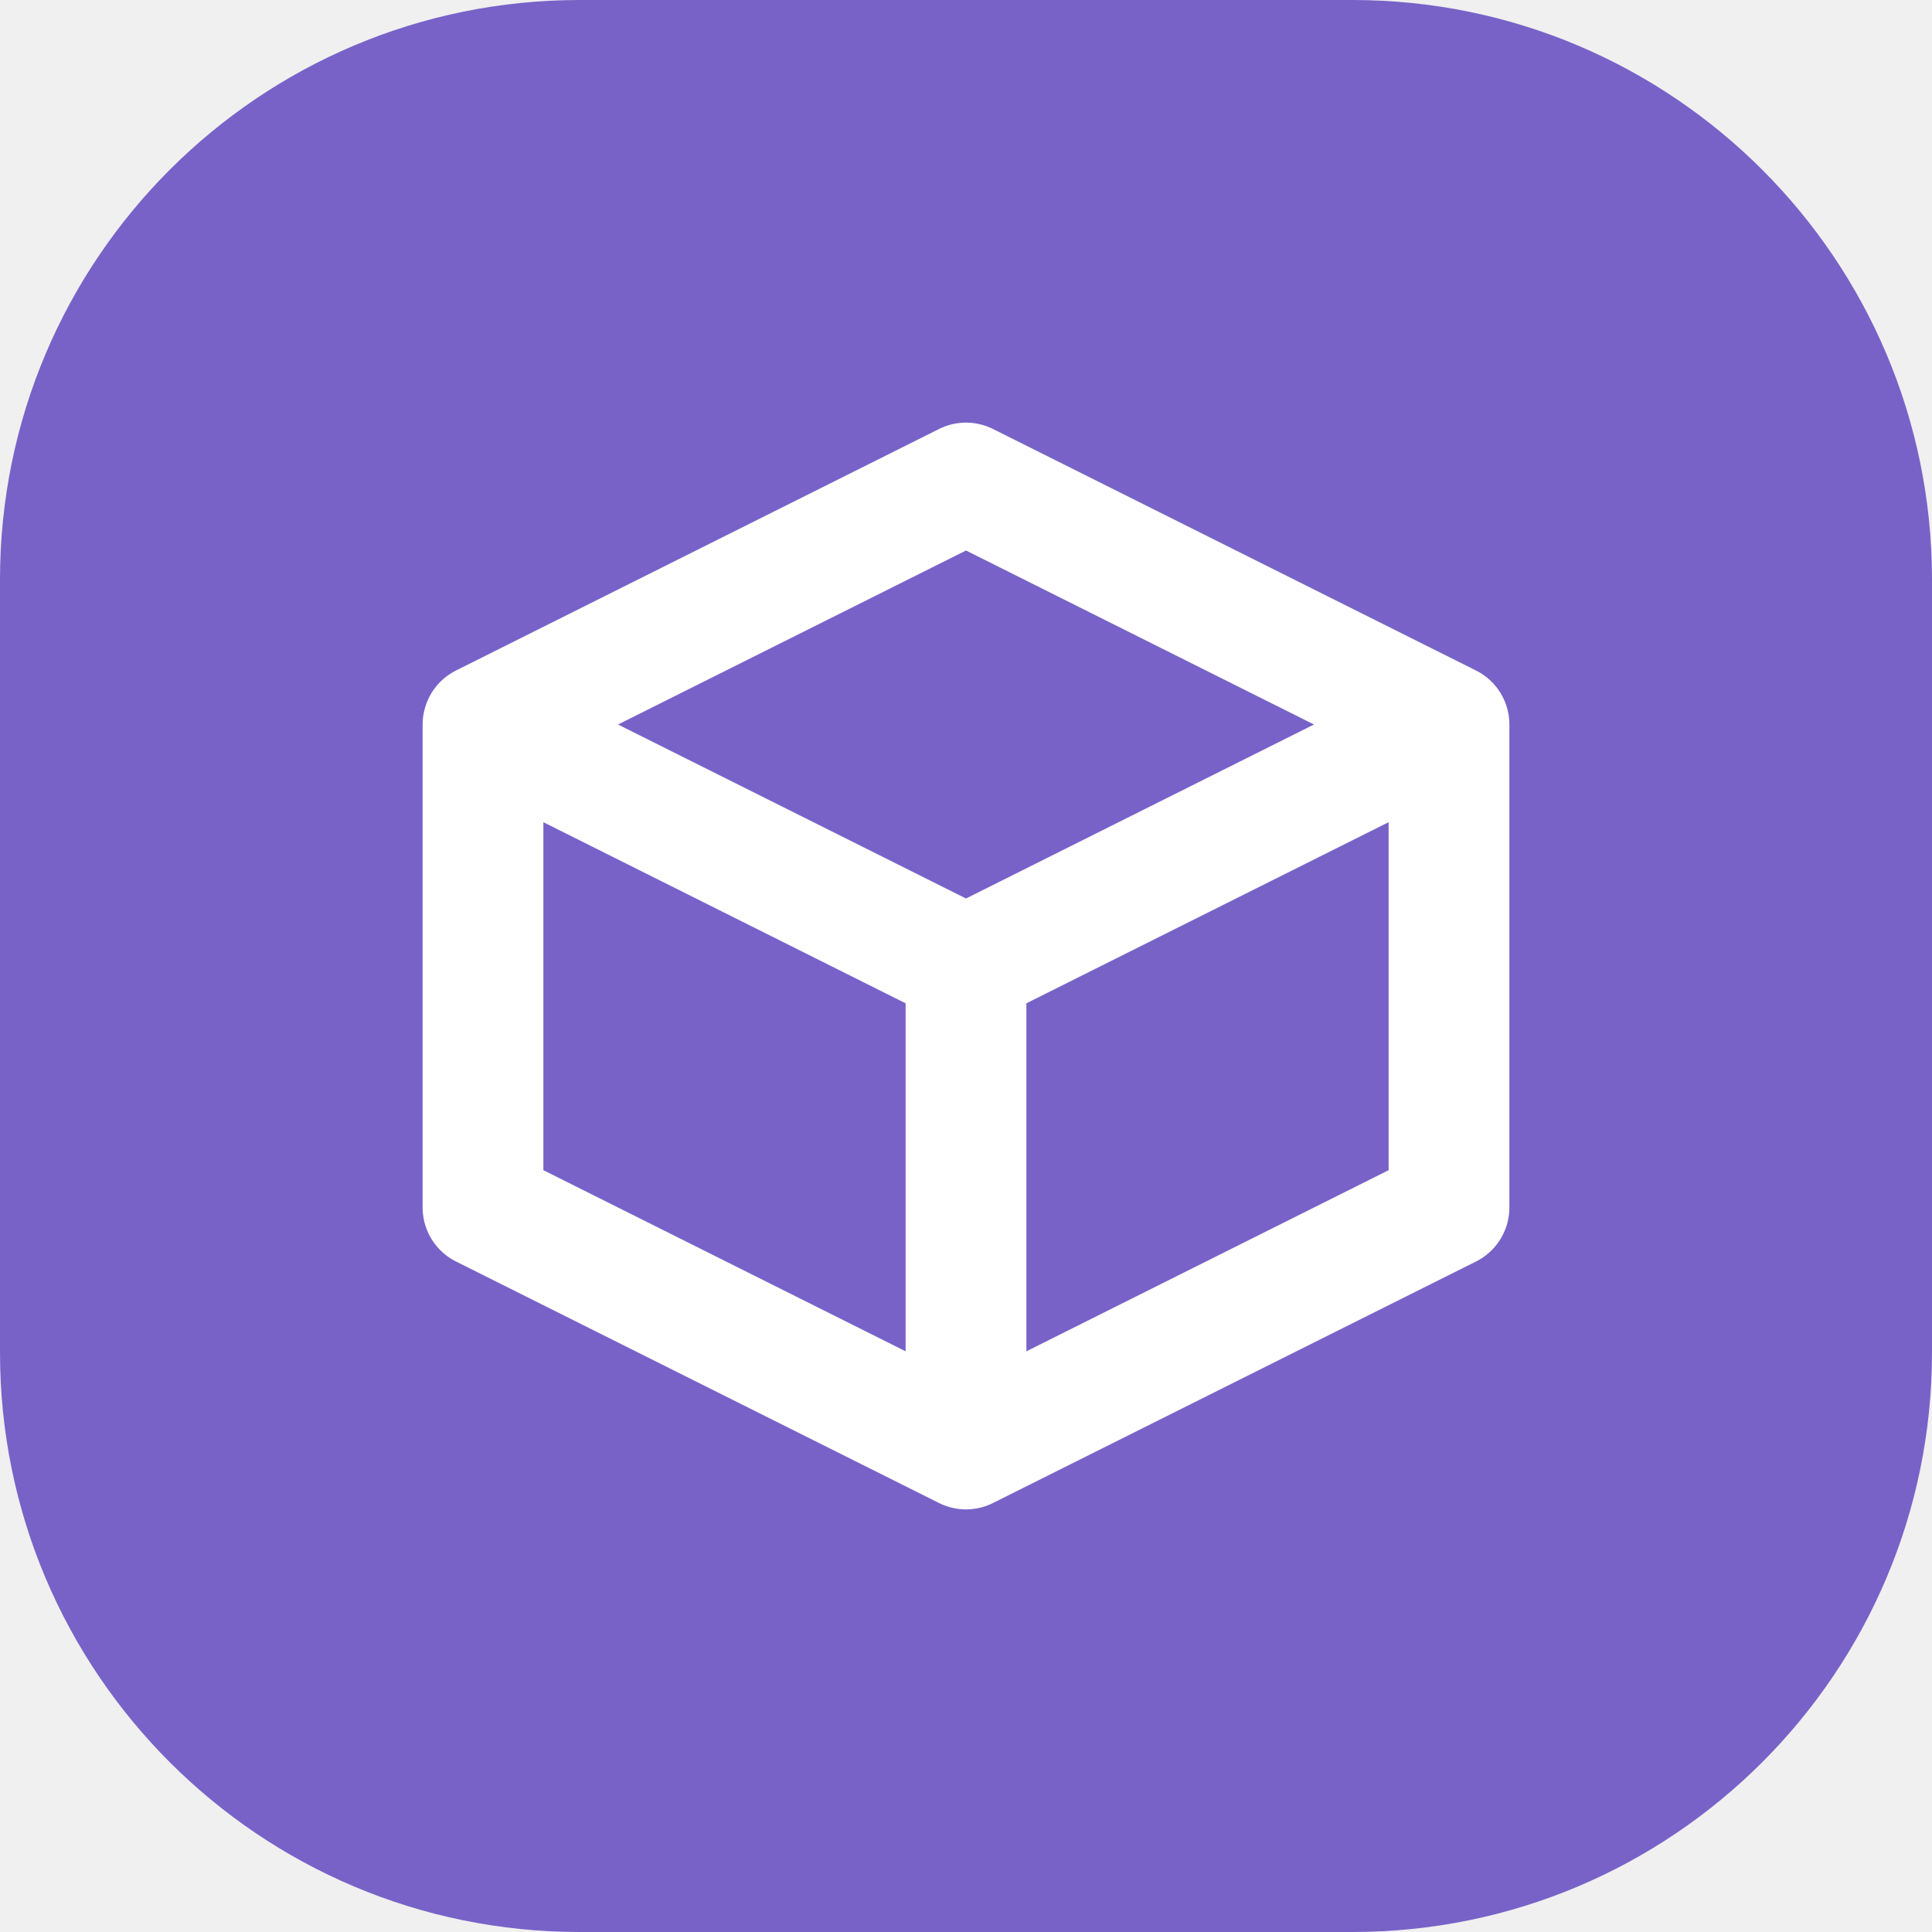
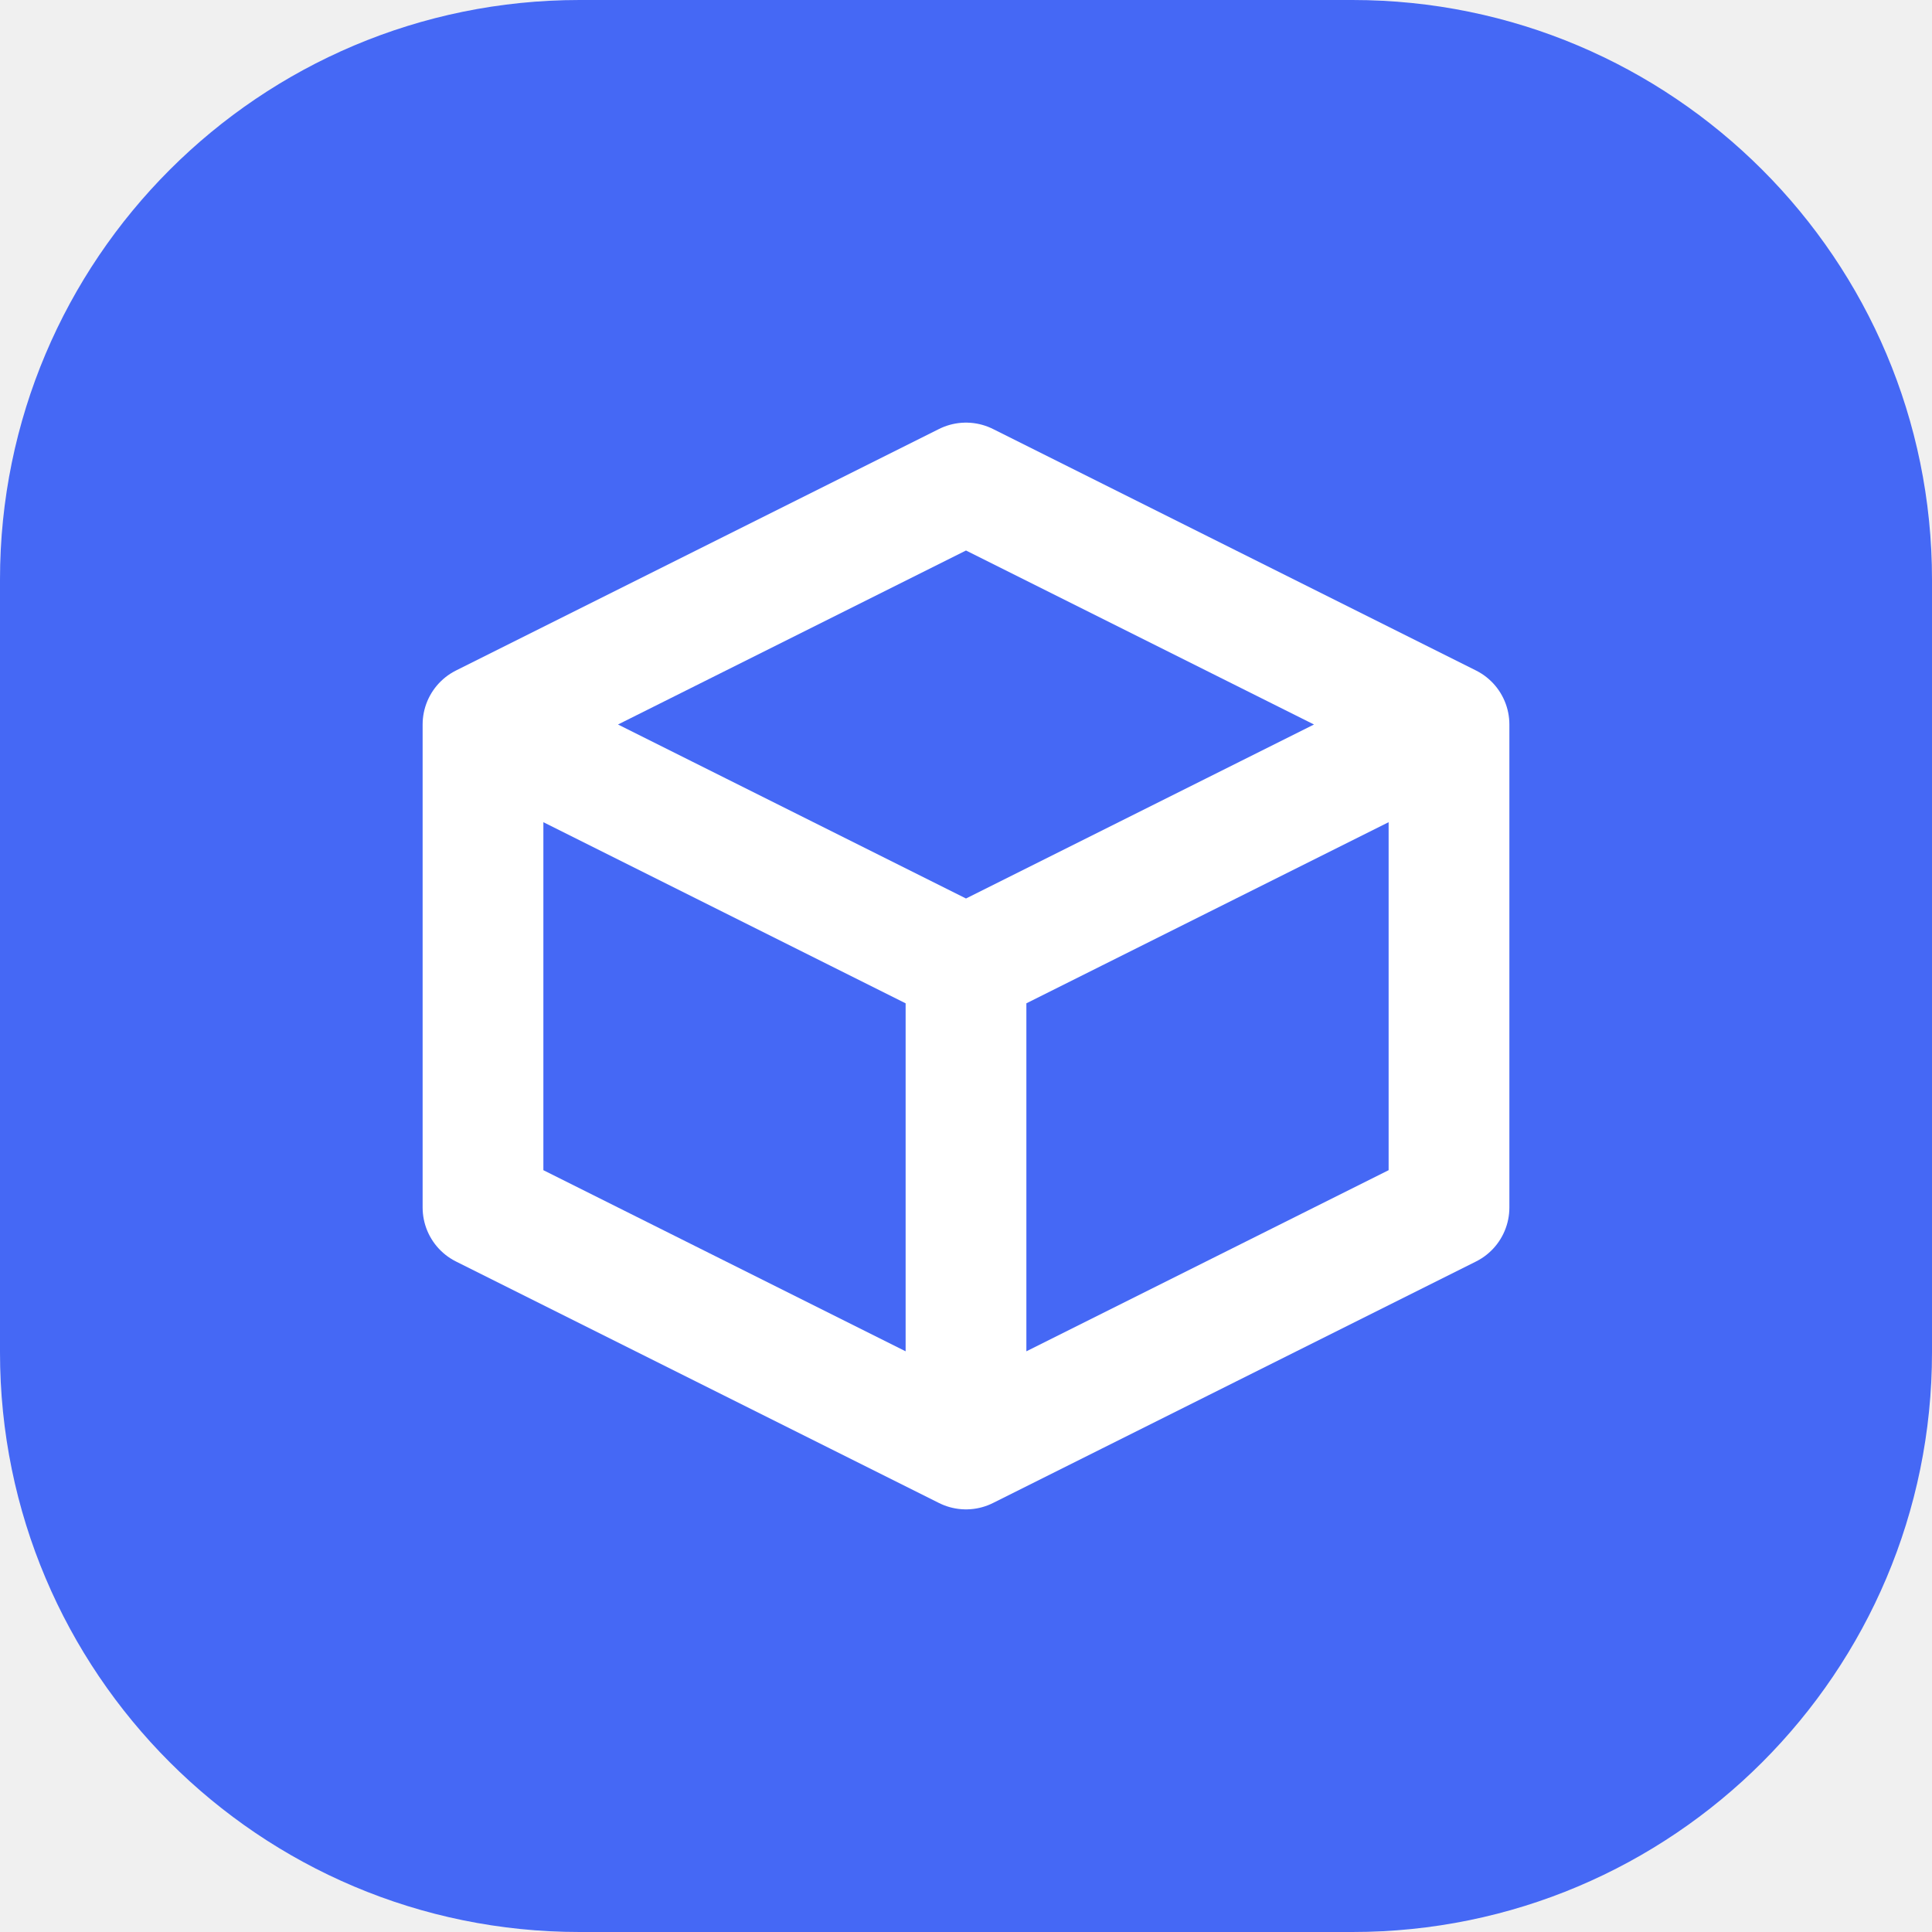
<svg xmlns="http://www.w3.org/2000/svg" viewBox="0 0 40 40">
-   <rect width="40" height="40" rx="12" fill="#7862c8" />
+   <rect width="40" height="40" rx="12" fill="#4568f5" />
  <path d="M10 25V15l10-5 10 5v10l-10 5zM10 15l10 5 10-5M20 20v10" fill="none" stroke="white" stroke-width="2.5" stroke-linejoin="round" />
</svg>
